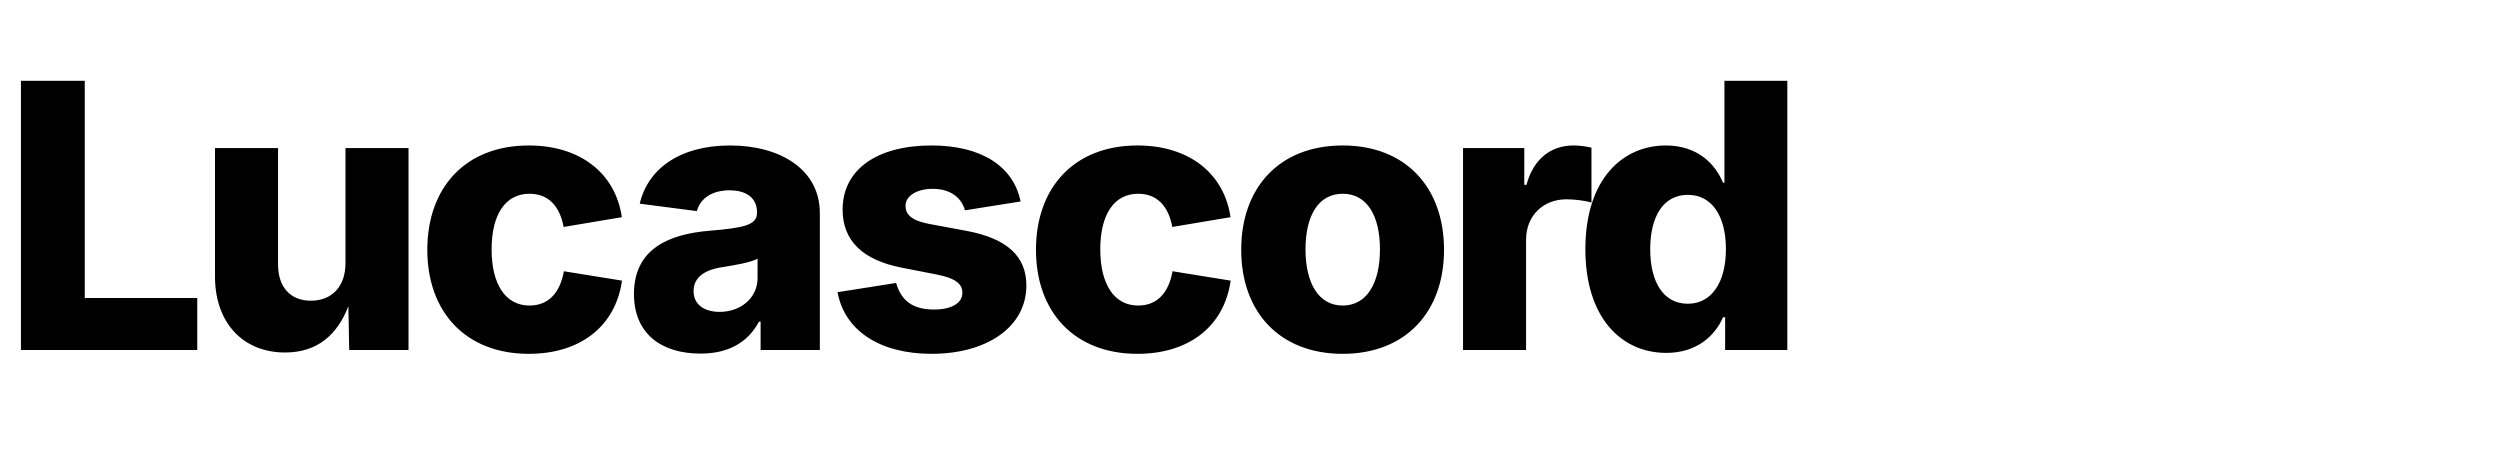
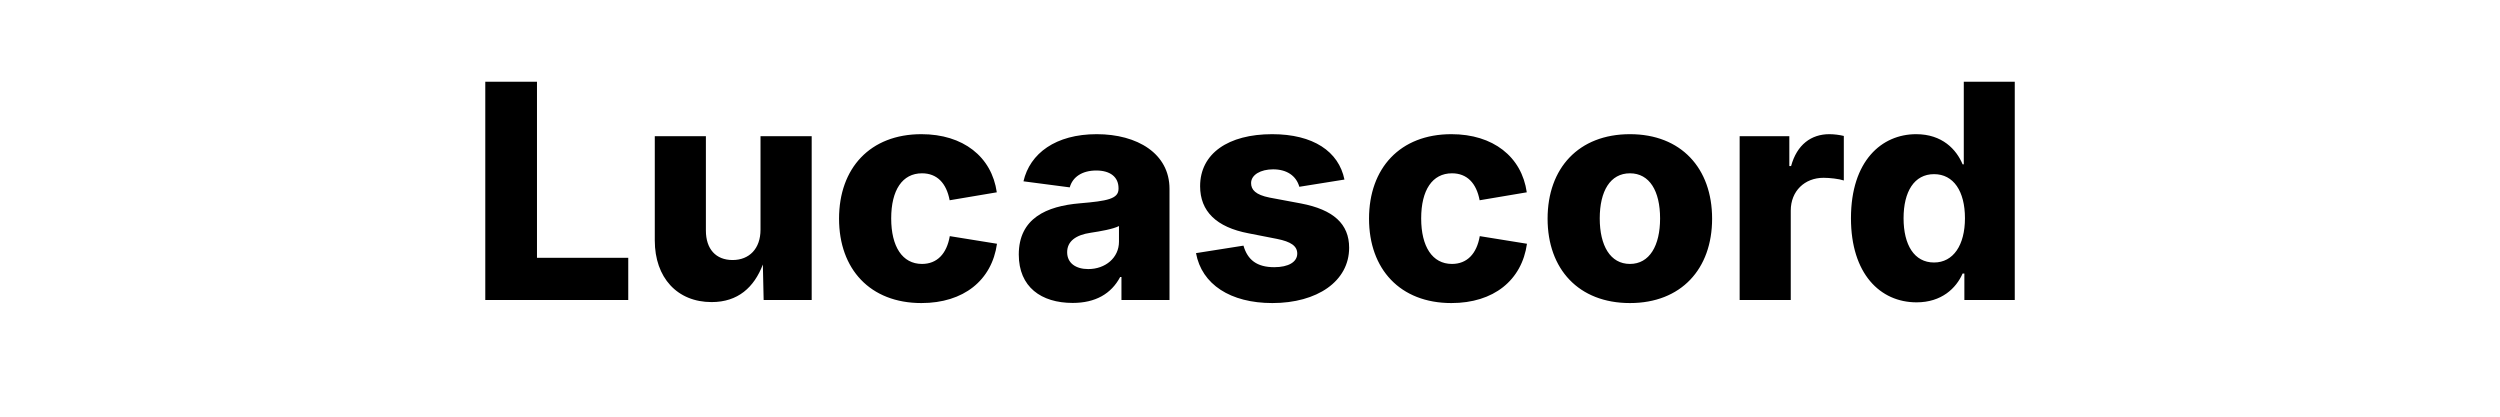
- <svg xmlns="http://www.w3.org/2000/svg" width="500" height="94" viewBox="0 0 500 94" fill="none">
-   <text x="0" y="70" font-family="Inter, 'Segoe UI', Roboto, system-ui, -apple-system, sans-serif" font-size="74" font-weight="800" letter-spacing="-3" fill="currentColor">Lucascord</text>
+ <svg xmlns="http://www.w3.org/2000/svg" width="600" height="100" viewBox="0 0 600 100">
+   <text x="300" y="72" text-anchor="middle" textLength="576" lengthAdjust="spacingAndGlyphs" font-family="Inter, 'Segoe UI', Roboto, system-ui, -apple-system, sans-serif" font-size="72" font-weight="800" fill="currentColor">Lucascord</text>
</svg>
